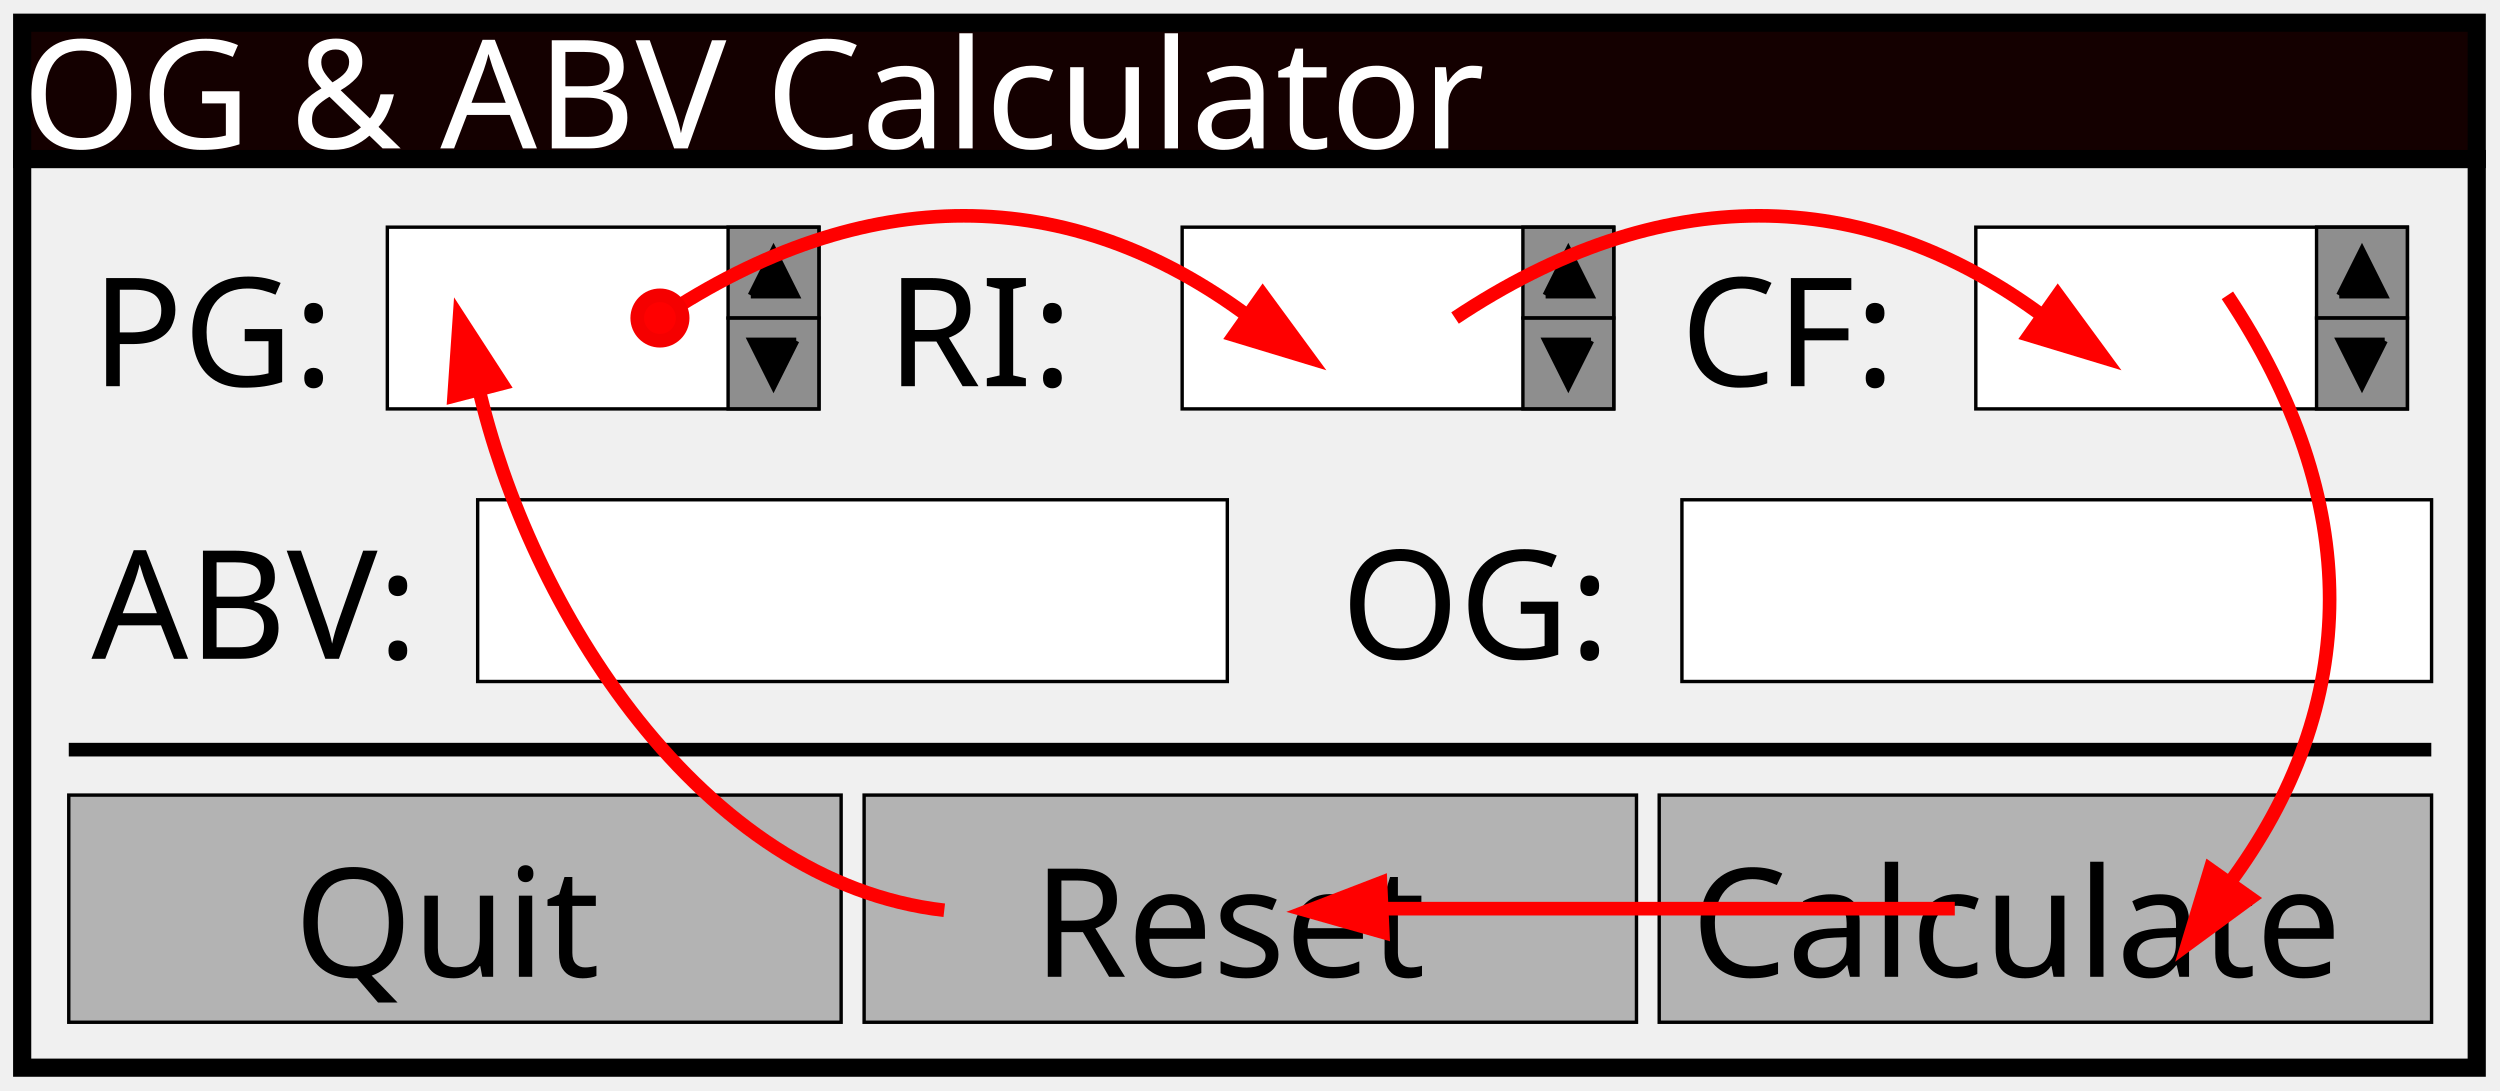
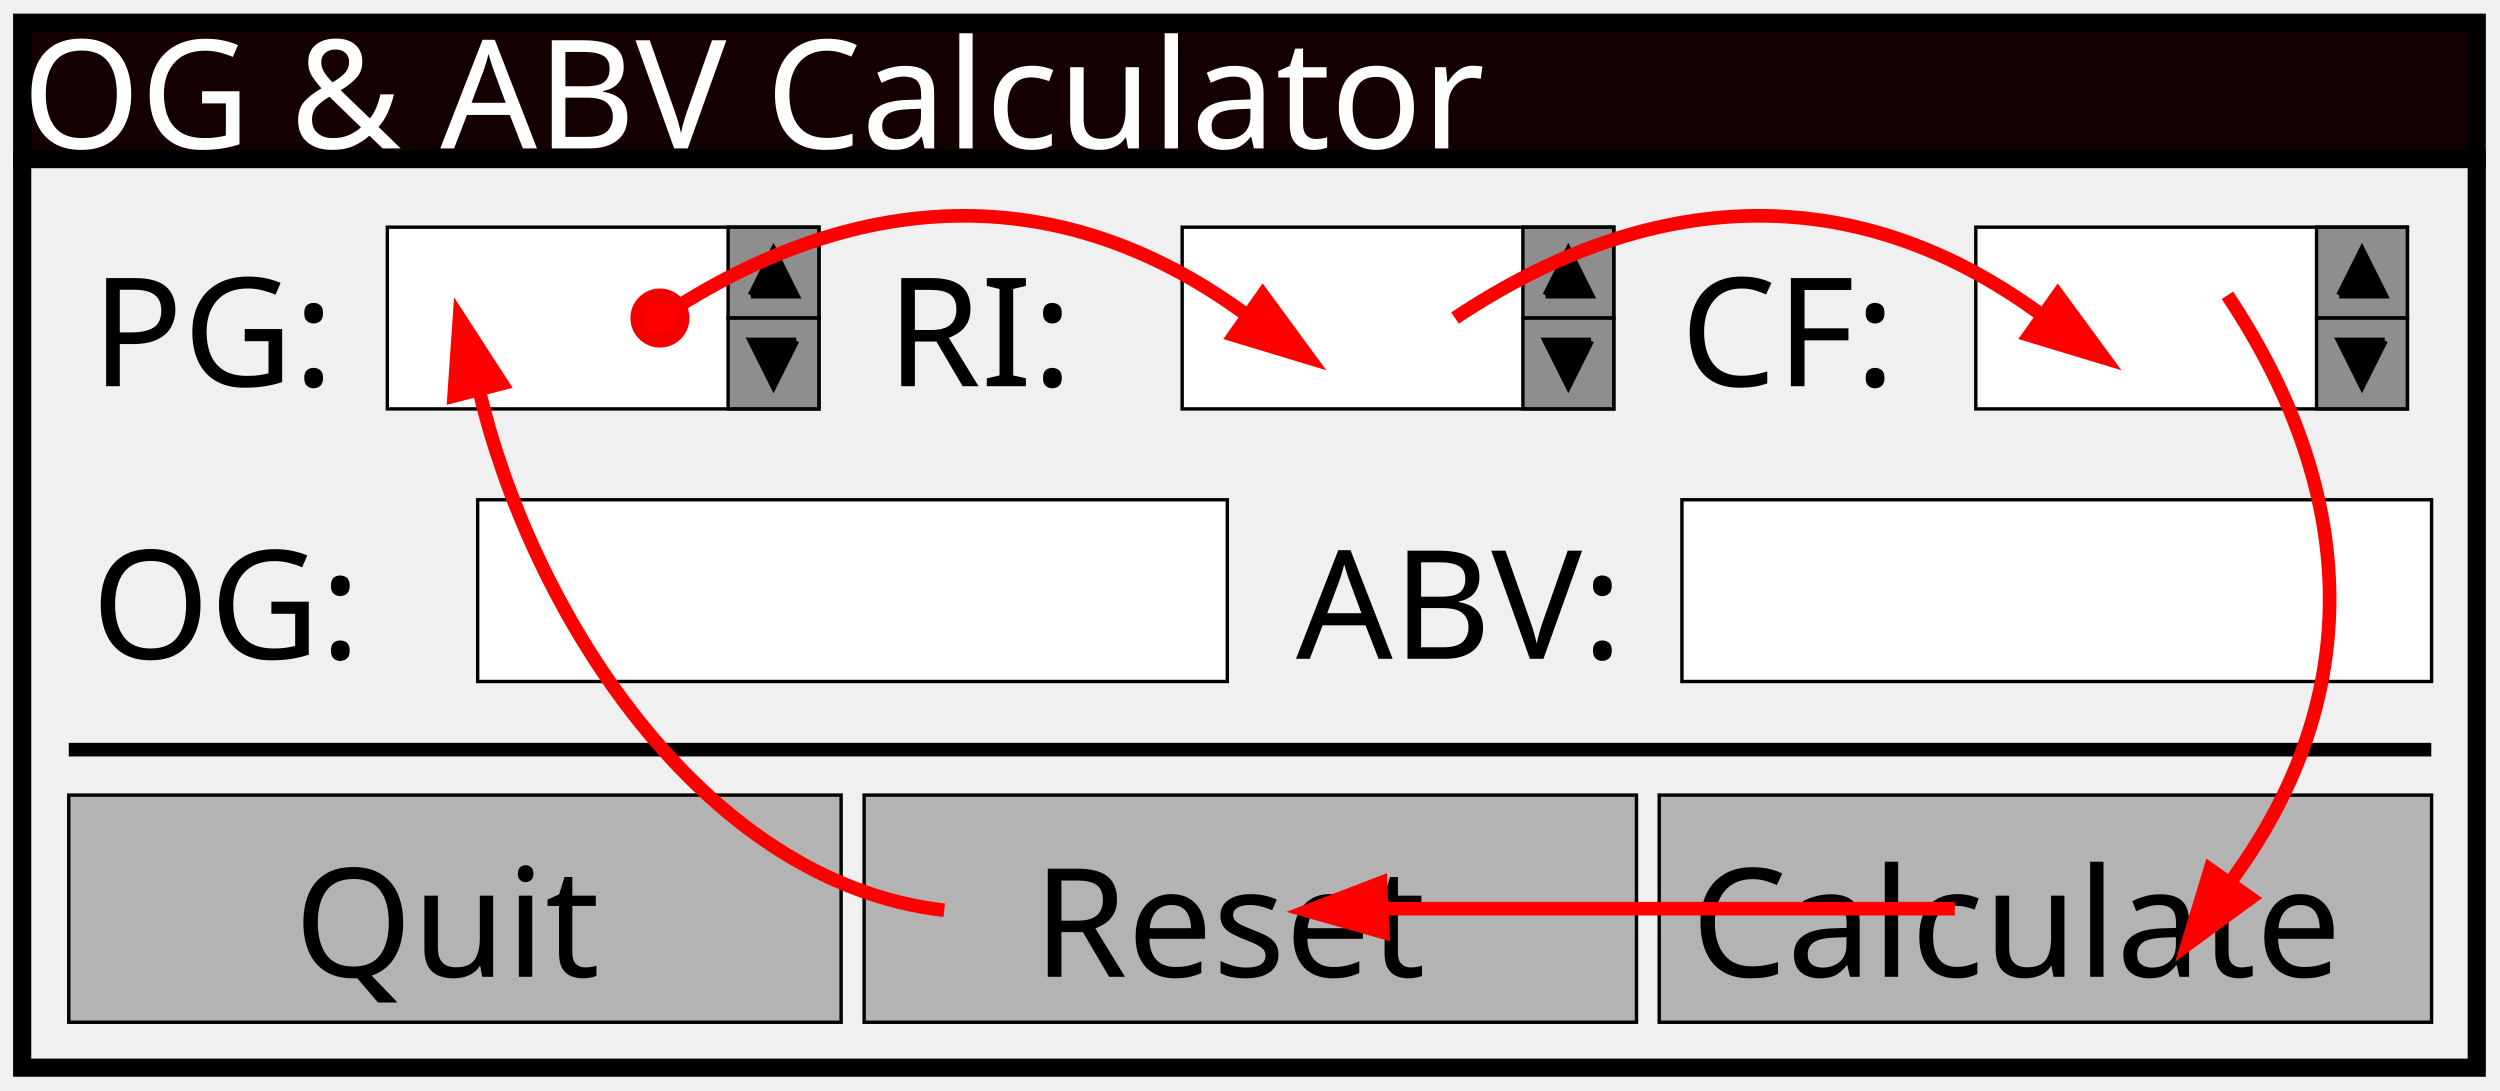
<svg xmlns="http://www.w3.org/2000/svg" xmlns:xlink="http://www.w3.org/1999/xlink" width="396.184" height="172.8" viewBox="-22 1778 5295.036 2337.792" id="svg7907" version="1.1">
  <defs id="defs8035" />
  <rect style="fill:none;stroke:none" id="rect8992" width="5359.935" height="2337.792" x="-55.625" y="1778" />
  <rect style="fill:none;stroke:#000000;stroke-width:38.963;stroke-miterlimit:4;stroke-opacity:1;stroke-dasharray:none;stroke-dashoffset:0" id="rect8976" width="5262.526" height="1948.16" x="-6.921" y="2118.928" />
  <g id="g8675" transform="translate(5408.639,-24.35209)">
    <rect y="2289.392" x="-1227.016" height="389.632" width="925.376" id="rect8641" style="fill:#ffffff;fill-opacity:1;stroke:#000000;stroke-width:7.306;stroke-miterlimit:4;stroke-opacity:1;stroke-dasharray:none;stroke-dashoffset:0" />
    <rect y="2289.392" x="-496.456" height="194.816" width="194.816" id="rect8645" style="fill:#666666;fill-opacity:0.738;stroke:#000000;stroke-width:7.306;stroke-miterlimit:4;stroke-opacity:1;stroke-dasharray:none;stroke-dashoffset:0" />
    <rect style="fill:#666666;fill-opacity:0.738;stroke:#000000;stroke-width:7.306;stroke-miterlimit:4;stroke-opacity:1;stroke-dasharray:none;stroke-dashoffset:0" id="rect8647" width="194.816" height="194.816" x="-496.456" y="2484.208" />
    <path id="path8649" d="m -447.752,2435.504 48.704,-97.408 48.704,97.408 -97.408,0" style="fill:#000000;fill-opacity:1;stroke:#000000;stroke-width:13.529px;stroke-linecap:butt;stroke-linejoin:miter;stroke-opacity:1" />
    <path style="fill:#000000;fill-opacity:1;stroke:#000000;stroke-width:13.529px;stroke-linecap:butt;stroke-linejoin:miter;stroke-opacity:1" d="m -350.344,2532.912 -48.704,97.408 -48.704,-97.408 97.408,0" id="path8651" />
  </g>
  <text xml:space="preserve" style="font-size:324.693px;font-style:normal;font-variant:normal;font-weight:normal;font-stretch:normal;text-align:start;line-height:125%;letter-spacing:0px;word-spacing:0px;writing-mode:lr-tb;text-anchor:start;fill:#000000;fill-opacity:1;stroke:none;font-family:Sans;-inkscape-font-specification:Sans" x="3548.47" y="2605.968" id="text8637">
    <tspan id="tspan8639" x="3548.47" y="2605.968">CF:</tspan>
  </text>
  <use x="0" y="0" xlink:href="#g8675" id="use8685" transform="translate(-1701.567,1.0151432e-4)" width="5894" height="3044" />
  <use x="0" y="0" xlink:href="#use8685" id="use8687" transform="translate(-1704.062,0)" width="5894" height="3044" />
  <text xml:space="preserve" style="font-size:324.693px;font-style:normal;font-variant:normal;font-weight:normal;font-stretch:normal;text-align:start;line-height:125%;letter-spacing:0px;word-spacing:0px;writing-mode:lr-tb;text-anchor:start;fill:#000000;fill-opacity:1;stroke:none;font-family:Sans;-inkscape-font-specification:Sans" x="1846.325" y="2605.968" id="text8637-3">
    <tspan id="tspan8639-5" x="1846.325" y="2605.968">RI:</tspan>
  </text>
  <text xml:space="preserve" style="font-size:324.693px;font-style:normal;font-variant:normal;font-weight:normal;font-stretch:normal;text-align:start;line-height:125%;letter-spacing:0px;word-spacing:0px;writing-mode:lr-tb;text-anchor:start;fill:#000000;fill-opacity:1;stroke:none;font-family:Sans;-inkscape-font-specification:Sans" x="141.685" y="2605.968" id="text8637-6">
    <tspan id="tspan8639-4" x="141.685" y="2605.968">PG:</tspan>
  </text>
  <g id="use8687-5" transform="translate(2196.669,560.0959)">
    <rect style="fill:#ffffff;fill-opacity:1;stroke:#000000;stroke-width:7.306;stroke-miterlimit:4;stroke-opacity:1;stroke-dasharray:none;stroke-dashoffset:0" id="rect8772" width="1607.232" height="389.632" x="-1227.016" y="2289.392" />
  </g>
  <text xml:space="preserve" style="font-size:324.693px;font-style:normal;font-variant:normal;font-weight:normal;font-stretch:normal;text-align:start;line-height:125%;letter-spacing:0px;word-spacing:0px;writing-mode:lr-tb;text-anchor:start;fill:#000000;fill-opacity:1;stroke:none;font-family:Sans;-inkscape-font-specification:Sans" x="141.685" y="3190.416" id="text8637-6-4">
-     <tspan id="tspan8639-4-7" x="141.685" y="3190.416">ABV:</tspan>
+     <tspan id="tspan8639-4-7" x="141.685" y="3190.416">OG:</tspan>
  </text>
  <use x="0" y="0" xlink:href="#use8687-5" id="use8806" transform="translate(2581.89,-3.4799532e-6)" width="5894" height="3044" />
-   <text xml:space="preserve" style="font-size:324.693px;font-style:normal;font-variant:normal;font-weight:normal;font-stretch:normal;text-align:start;line-height:125%;letter-spacing:0px;word-spacing:0px;writing-mode:lr-tb;text-anchor:start;fill:#000000;fill-opacity:1;stroke:none;font-family:Sans;-inkscape-font-specification:Sans" x="2820.405" y="3190.416" id="text8637-6-4-0">
-     <tspan id="tspan8639-4-7-2" x="2820.405" y="3190.416">OG:</tspan>
+   <text xml:space="preserve" style="font-size:324.693px;font-style:normal;font-variant:normal;font-weight:normal;font-stretch:normal;text-align:start;line-height:125%;letter-spacing:0px;word-spacing:0px;writing-mode:lr-tb;text-anchor:start;fill:#000000;fill-opacity:1;stroke:none;font-family:Sans;-inkscape-font-specification:Sans" x="2724.173" y="3190.416" id="text8637-6-4-0">
+     <tspan id="tspan8639-4-7-2" x="2724.173" y="3190.416">ABV:</tspan>
  </text>
  <rect style="fill:#b3b3b3;fill-opacity:1;stroke:#000000;stroke-width:7.306;stroke-miterlimit:4;stroke-opacity:1;stroke-dasharray:none;stroke-dashoffset:0" id="rect8919" width="1655.936" height="487.04" x="92.981" y="3482.64" />
  <text xml:space="preserve" style="font-size:324.693px;font-style:normal;font-variant:normal;font-weight:normal;font-stretch:normal;text-align:start;line-height:125%;letter-spacing:0px;word-spacing:0px;writing-mode:lr-tb;text-anchor:start;fill:#000000;fill-opacity:1;stroke:none;font-family:Sans;-inkscape-font-specification:Sans" x="576.201" y="3872.272" id="text8637-6-5">
    <tspan id="tspan8639-4-73" x="576.201" y="3872.272">Quit</tspan>
  </text>
  <rect y="3482.64" x="1798.199" height="487.04" width="1655.936" id="use8942" style="fill:#b3b3b3;fill-opacity:1;stroke:#000000;stroke-width:7.306;stroke-miterlimit:4;stroke-opacity:1;stroke-dasharray:none;stroke-dashoffset:0" />
  <rect style="fill:#b3b3b3;fill-opacity:1;stroke:#000000;stroke-width:7.306;stroke-miterlimit:4;stroke-opacity:1;stroke-dasharray:none;stroke-dashoffset:0" id="use8944" width="1655.936" height="487.04" x="3502.839" y="3482.64" />
  <text xml:space="preserve" style="font-size:324.693px;font-style:normal;font-variant:normal;font-weight:normal;font-stretch:normal;text-align:start;line-height:125%;letter-spacing:0px;word-spacing:0px;writing-mode:lr-tb;text-anchor:start;fill:#000000;fill-opacity:1;stroke:none;font-family:Sans;-inkscape-font-specification:Sans" x="2160.451" y="3872.272" id="text8637-6-5-1">
    <tspan id="tspan8639-4-73-5" x="2160.451" y="3872.272">Reset</tspan>
  </text>
  <text xml:space="preserve" style="font-size:324.693px;font-style:normal;font-variant:normal;font-weight:normal;font-stretch:normal;text-align:start;line-height:125%;letter-spacing:0px;word-spacing:0px;writing-mode:lr-tb;text-anchor:start;fill:#000000;fill-opacity:1;stroke:none;font-family:Sans;-inkscape-font-specification:Sans" x="3571.551" y="3872.272" id="text8637-6-5-4">
    <tspan id="tspan8639-4-73-4" x="3571.551" y="3872.272">Calculate</tspan>
  </text>
  <rect style="fill:#140000;fill-opacity:1;stroke:#000000;stroke-width:38.963;stroke-miterlimit:4;stroke-opacity:1;stroke-dasharray:none;stroke-dashoffset:0" id="rect8978" width="5262.526" height="292.224" x="-6.921" y="1826.704" />
  <text xml:space="preserve" style="font-size:324.693px;font-style:normal;font-variant:normal;font-weight:normal;font-stretch:normal;text-align:start;line-height:125%;letter-spacing:0px;word-spacing:0px;writing-mode:lr-tb;text-anchor:start;fill:#ffffff;fill-opacity:1;stroke:none;font-family:Sans;-inkscape-font-specification:Sans" x="-6.921" y="2096.127" id="text8980">
    <tspan id="tspan8982" x="-6.921" y="2096.127">OG &amp; ABV Calculator</tspan>
  </text>
  <path style="fill:none;stroke:#000000;stroke-width:29.222;stroke-linecap:butt;stroke-linejoin:miter;stroke-miterlimit:4;stroke-opacity:1;stroke-dasharray:none" d="m 92.981,3385.232 5065.216,0" id="path8994" />
  <g id="g4445">
    <path transform="matrix(13.52889,0,0,13.52889,-54.44944,1778)" id="path3043" d="m 104.584,50.4 c 32.4,-21.6 64.8,-21.6 93.6,0" style="fill:none;stroke:#ff0000;stroke-width:2.16;stroke-linecap:butt;stroke-linejoin:miter;stroke-opacity:1;stroke-miterlimit:4;stroke-dasharray:none" />
    <path transform="matrix(13.52889,0,0,13.52889,-103.1534,1729.296)" d="m 111.784,54 a 3.6,3.6 0 1 1 -7.2,0 3.6,3.6 0 1 1 7.2,0 z" id="path4441" style="color:#000000;fill:#ff0000;fill-opacity:1;fill-rule:nonzero;stroke:#f50000;stroke-width:2.16;stroke-linecap:butt;stroke-linejoin:miter;stroke-miterlimit:4;stroke-opacity:1;stroke-dasharray:none;stroke-dashoffset:0;marker:none;visibility:visible;display:inline;overflow:visible;enable-background:accumulate" />
    <path id="path4443" d="m 2652.585,2385.619 136.681,186.253 -221.096,-66.994 z" style="fill:#ff0000;fill-opacity:1;stroke:none" />
  </g>
  <g id="g4450" transform="translate(1704.64,-5.3626718e-6)">
    <path style="fill:none;stroke:#ff0000;stroke-width:2.16;stroke-linecap:butt;stroke-linejoin:miter;stroke-miterlimit:4;stroke-opacity:1;stroke-dasharray:none" d="m 104.584,50.4 c 32.4,-21.6 64.8,-21.6 93.6,0" id="path4452" transform="matrix(13.52889,0,0,13.52889,-54.44944,1778)" />
    <path style="fill:#ff0000;fill-opacity:1;stroke:none" d="m 2652.585,2385.619 136.681,186.253 -221.096,-66.994 z" id="path4456" />
  </g>
  <g transform="matrix(-1,0,0,1,5535.862,1172.578)" id="g4458">
    <path transform="matrix(13.52889,0,0,13.52889,-54.44944,1778)" id="path4460" d="m 107.453,57.328 93.6,0" style="fill:none;stroke:#ff0000;stroke-width:2.16;stroke-linecap:butt;stroke-linejoin:miter;stroke-miterlimit:4;stroke-opacity:1;stroke-dasharray:none" />
    <path id="path4462" d="m 2616.873,2477.517 215.615,82.959 -222.267,63.002 z" style="fill:#ff0000;fill-opacity:1;stroke:none" />
  </g>
  <g transform="matrix(0,1,-1,0,7180.893,1050.691)" id="g4464">
    <path transform="matrix(13.52889,0,0,13.52889,-54.44944,1778)" id="path4466" d="m 104.584,50.4 c 32.4,-21.6 64.8,-21.6 93.6,0" style="fill:none;stroke:#ff0000;stroke-width:2.16;stroke-linecap:butt;stroke-linejoin:miter;stroke-miterlimit:4;stroke-opacity:1;stroke-dasharray:none" />
    <path id="path4468" d="m 2652.585,2385.619 136.681,186.253 -221.096,-66.994 z" style="fill:#ff0000;fill-opacity:1;stroke:none" />
  </g>
  <g id="g4470" transform="matrix(-0.7637339,-0.6455312,0.6455312,-0.7637339,1389.065,6180.303)">
    <path style="fill:none;stroke:#ff0000;stroke-width:2.16;stroke-linecap:butt;stroke-linejoin:miter;stroke-miterlimit:4;stroke-opacity:1;stroke-dasharray:none" d="M 88.164,34.645 C 120.564,13.045 169.384,28.8 198.184,50.4" id="path4472" transform="matrix(13.52889,0,0,13.52889,-54.44944,1778)" />
    <path style="fill:#ff0000;fill-opacity:1;stroke:none" d="m 2652.585,2385.619 136.681,186.253 -221.096,-66.994 z" id="path4474" />
  </g>
</svg>
